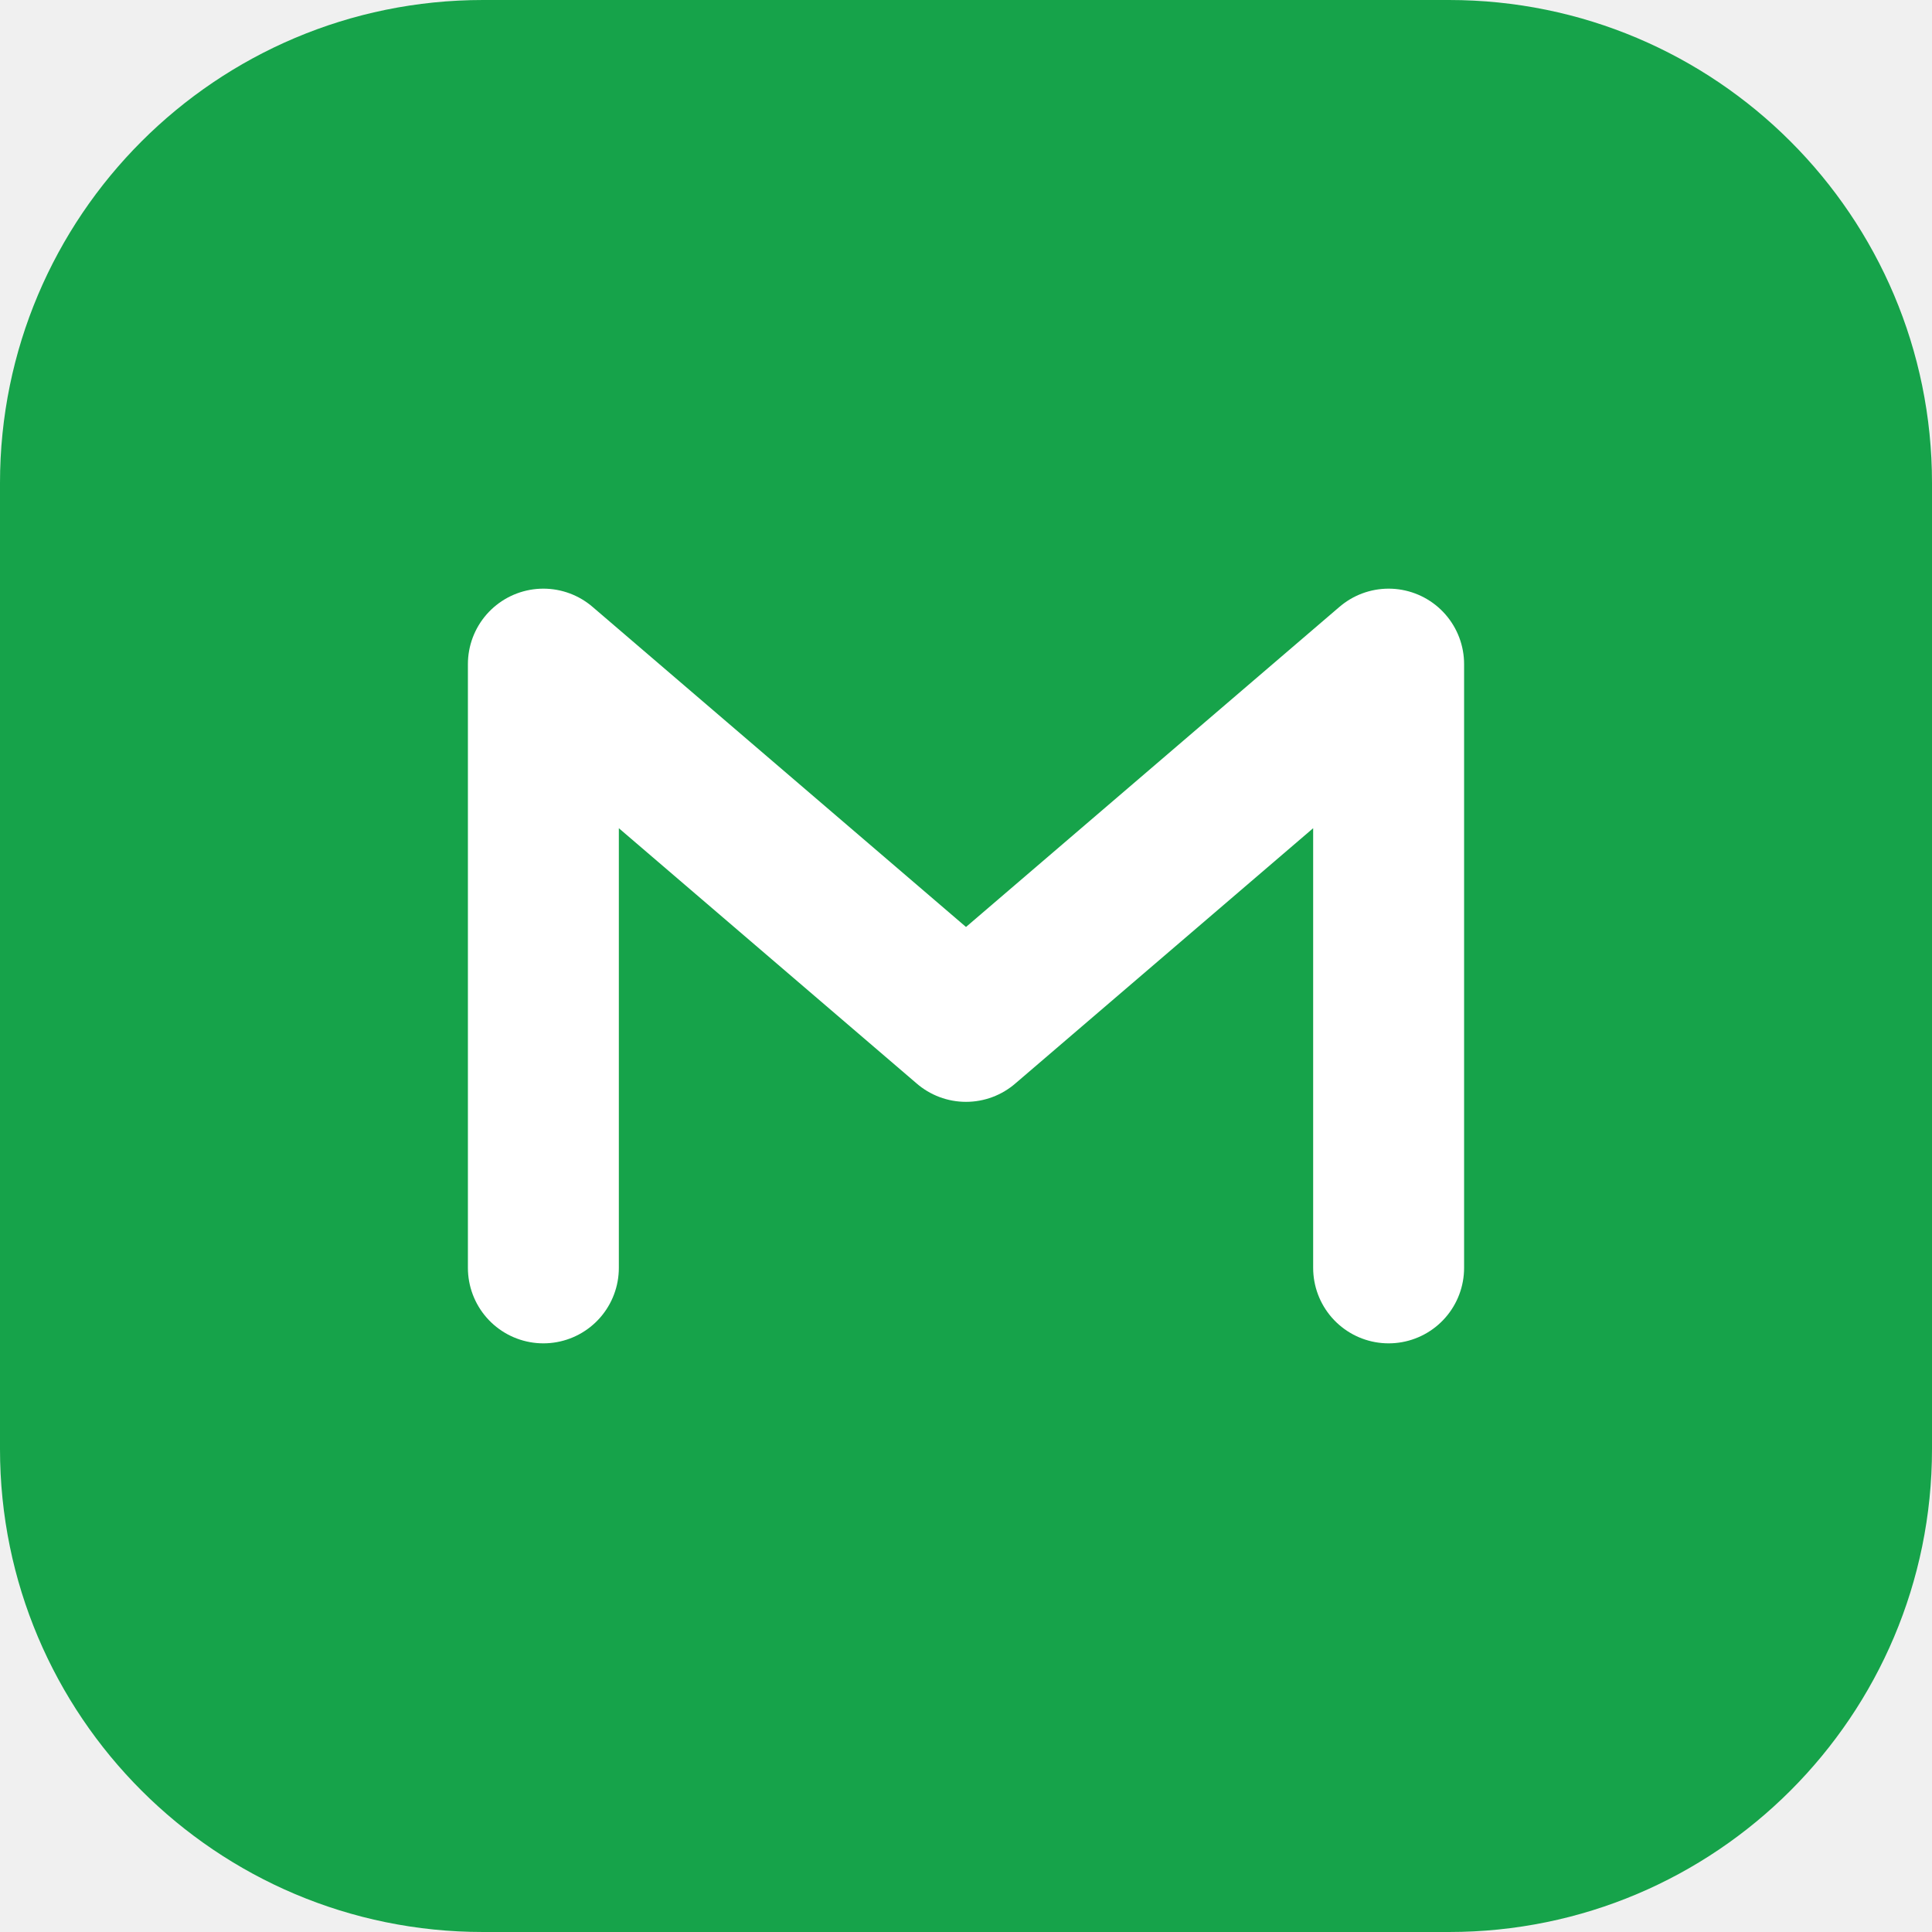
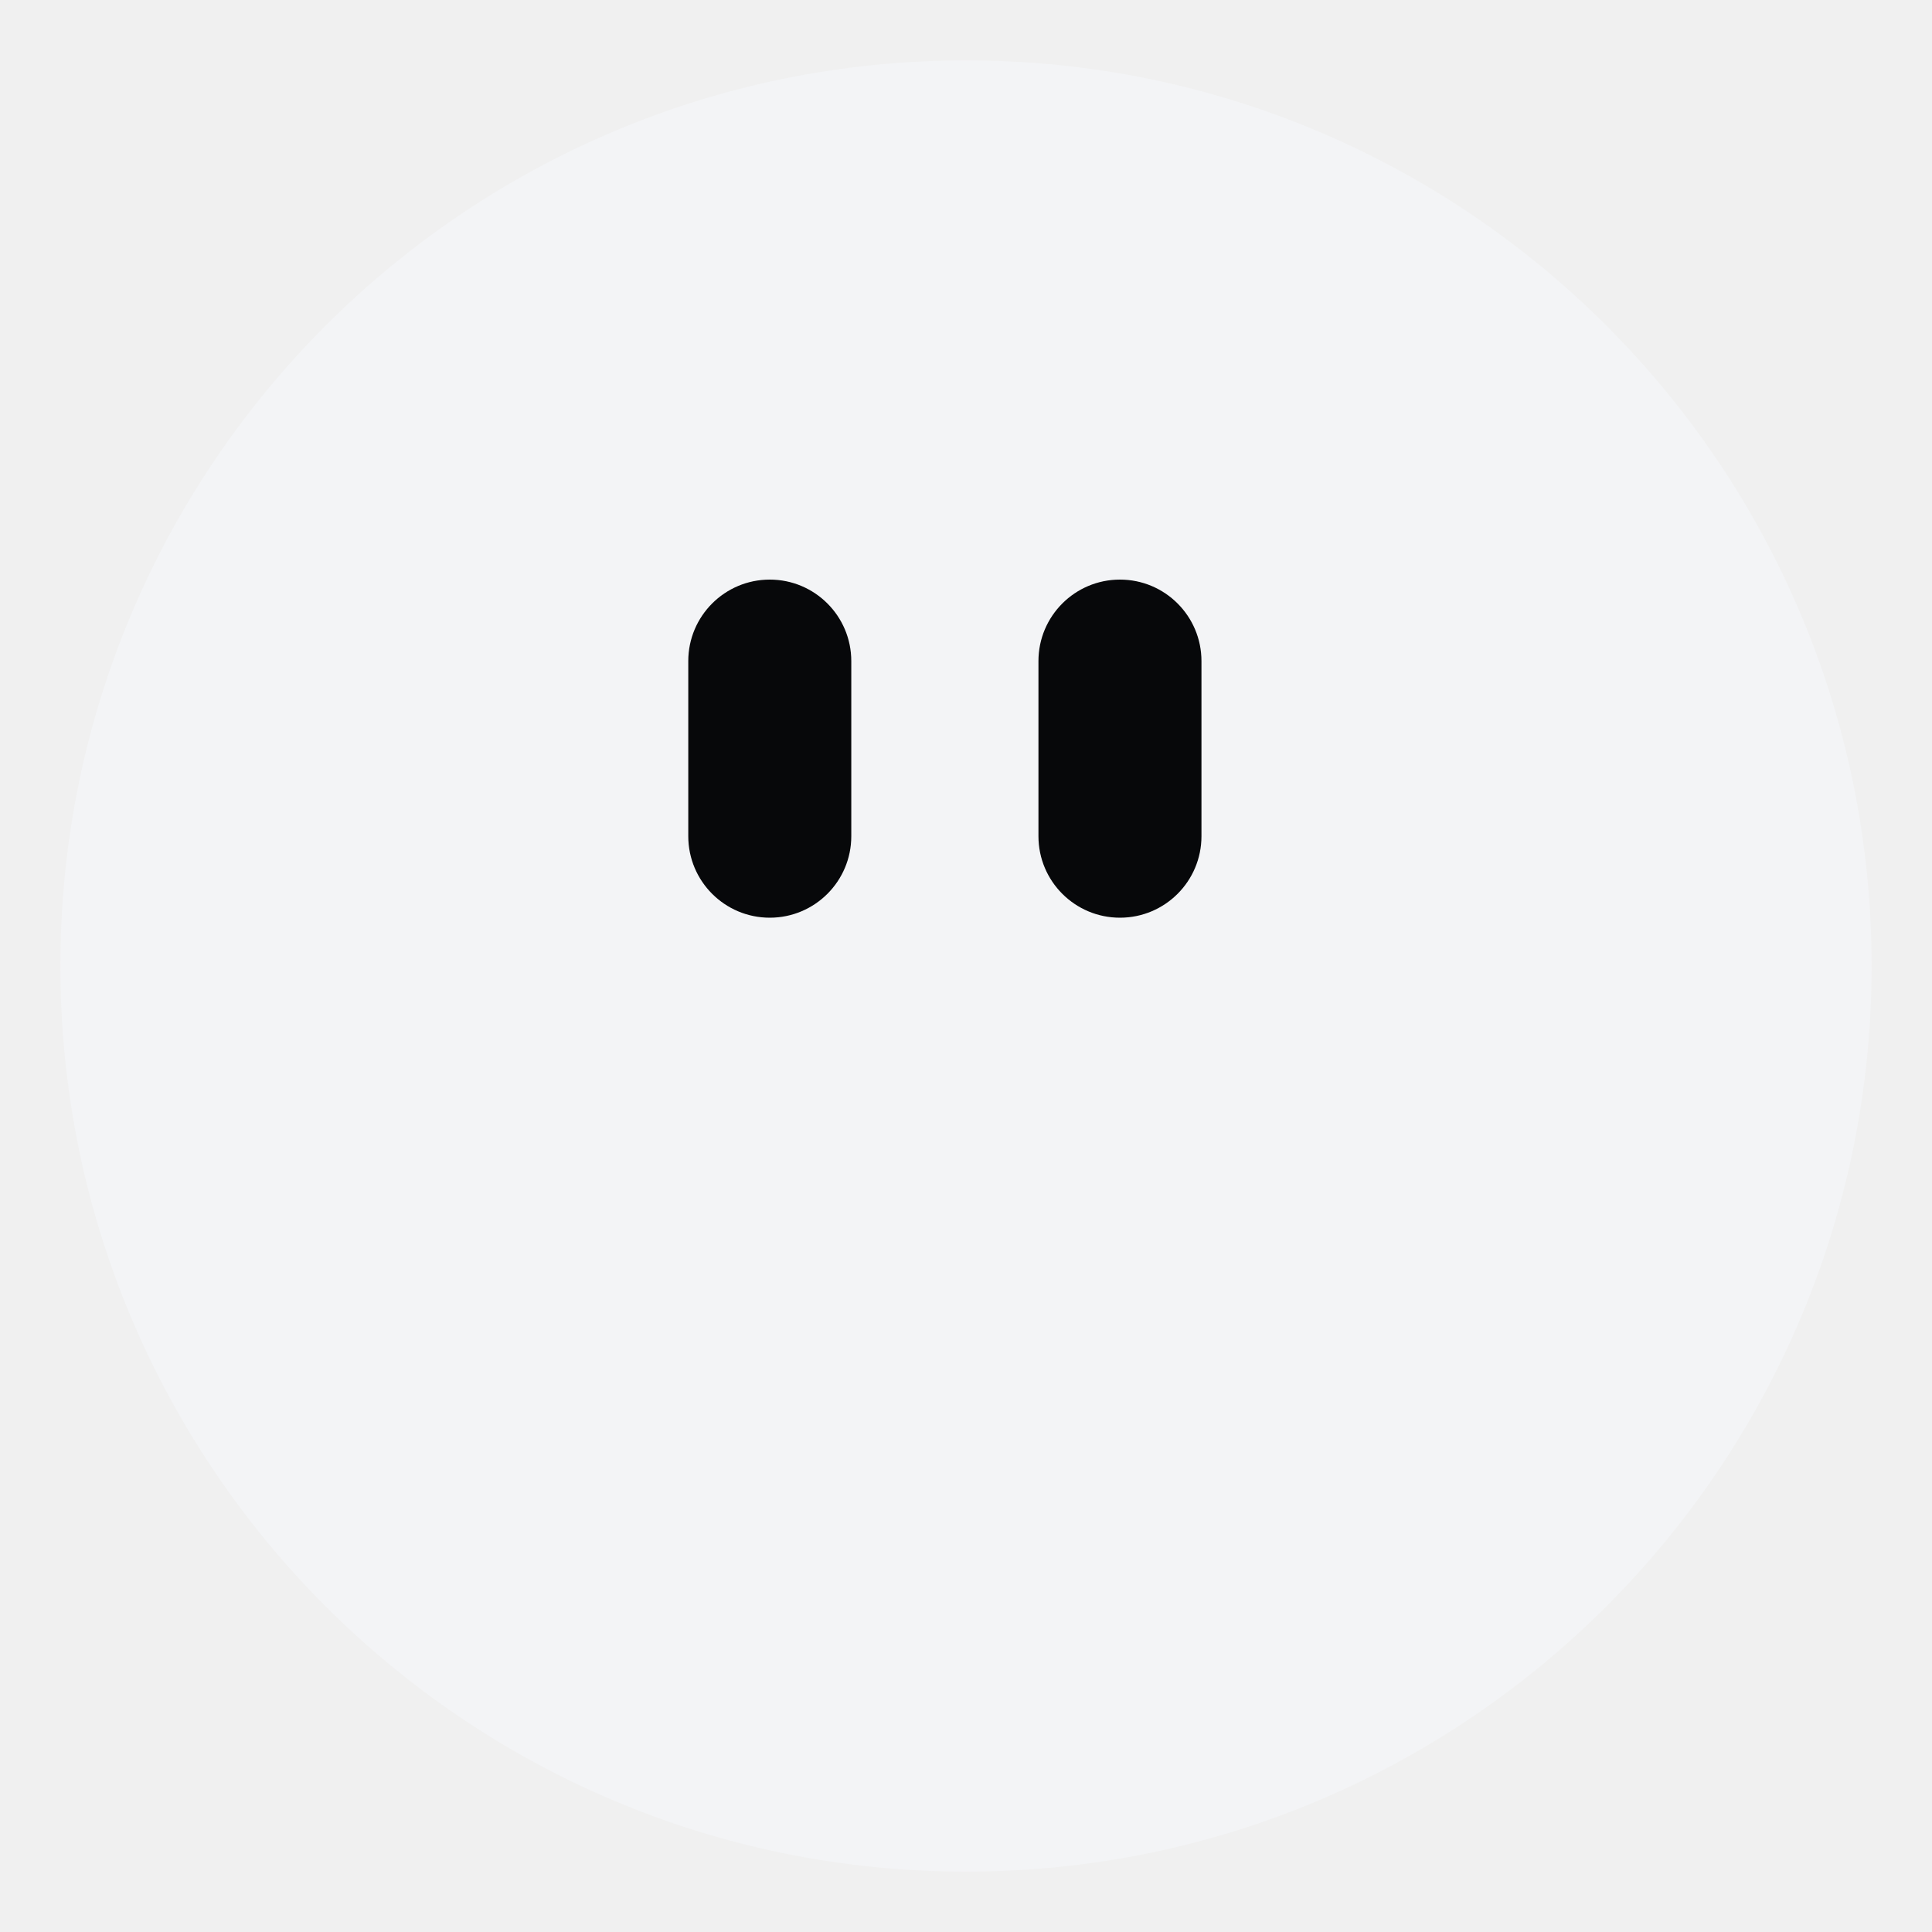
<svg xmlns="http://www.w3.org/2000/svg" viewBox="0 0 32 32">
-   <rect width="32" height="32" rx="8" fill="#16a34a" />
-   <path d="M9 21V11l7 6 7-6v10" fill="none" stroke="#fff" stroke-width="2.5" stroke-linecap="round" stroke-linejoin="round" />
+   <circle cx="16" cy="16" r="15" fill="#f3f4f6" />
+   <rect x="11.4" y="9.6" width="2.7" height="5.6" rx="1.35" fill="#07080a" />
+   <rect x="17.2" y="9.6" width="2.7" height="5.6" rx="1.35" fill="#07080a" />
</svg>
